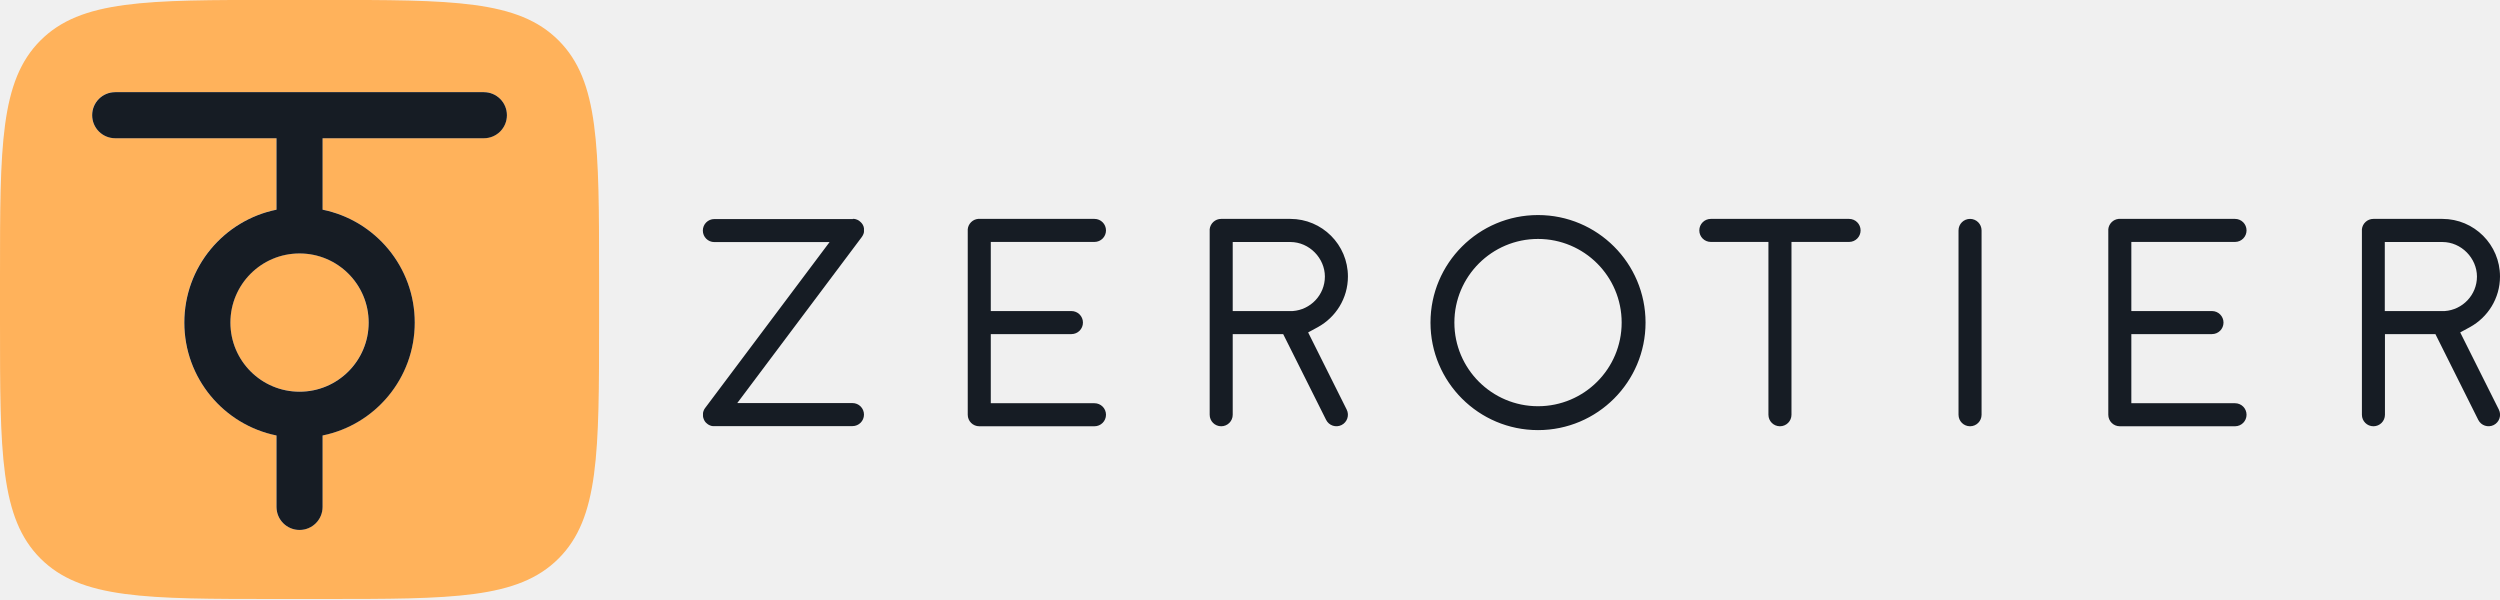
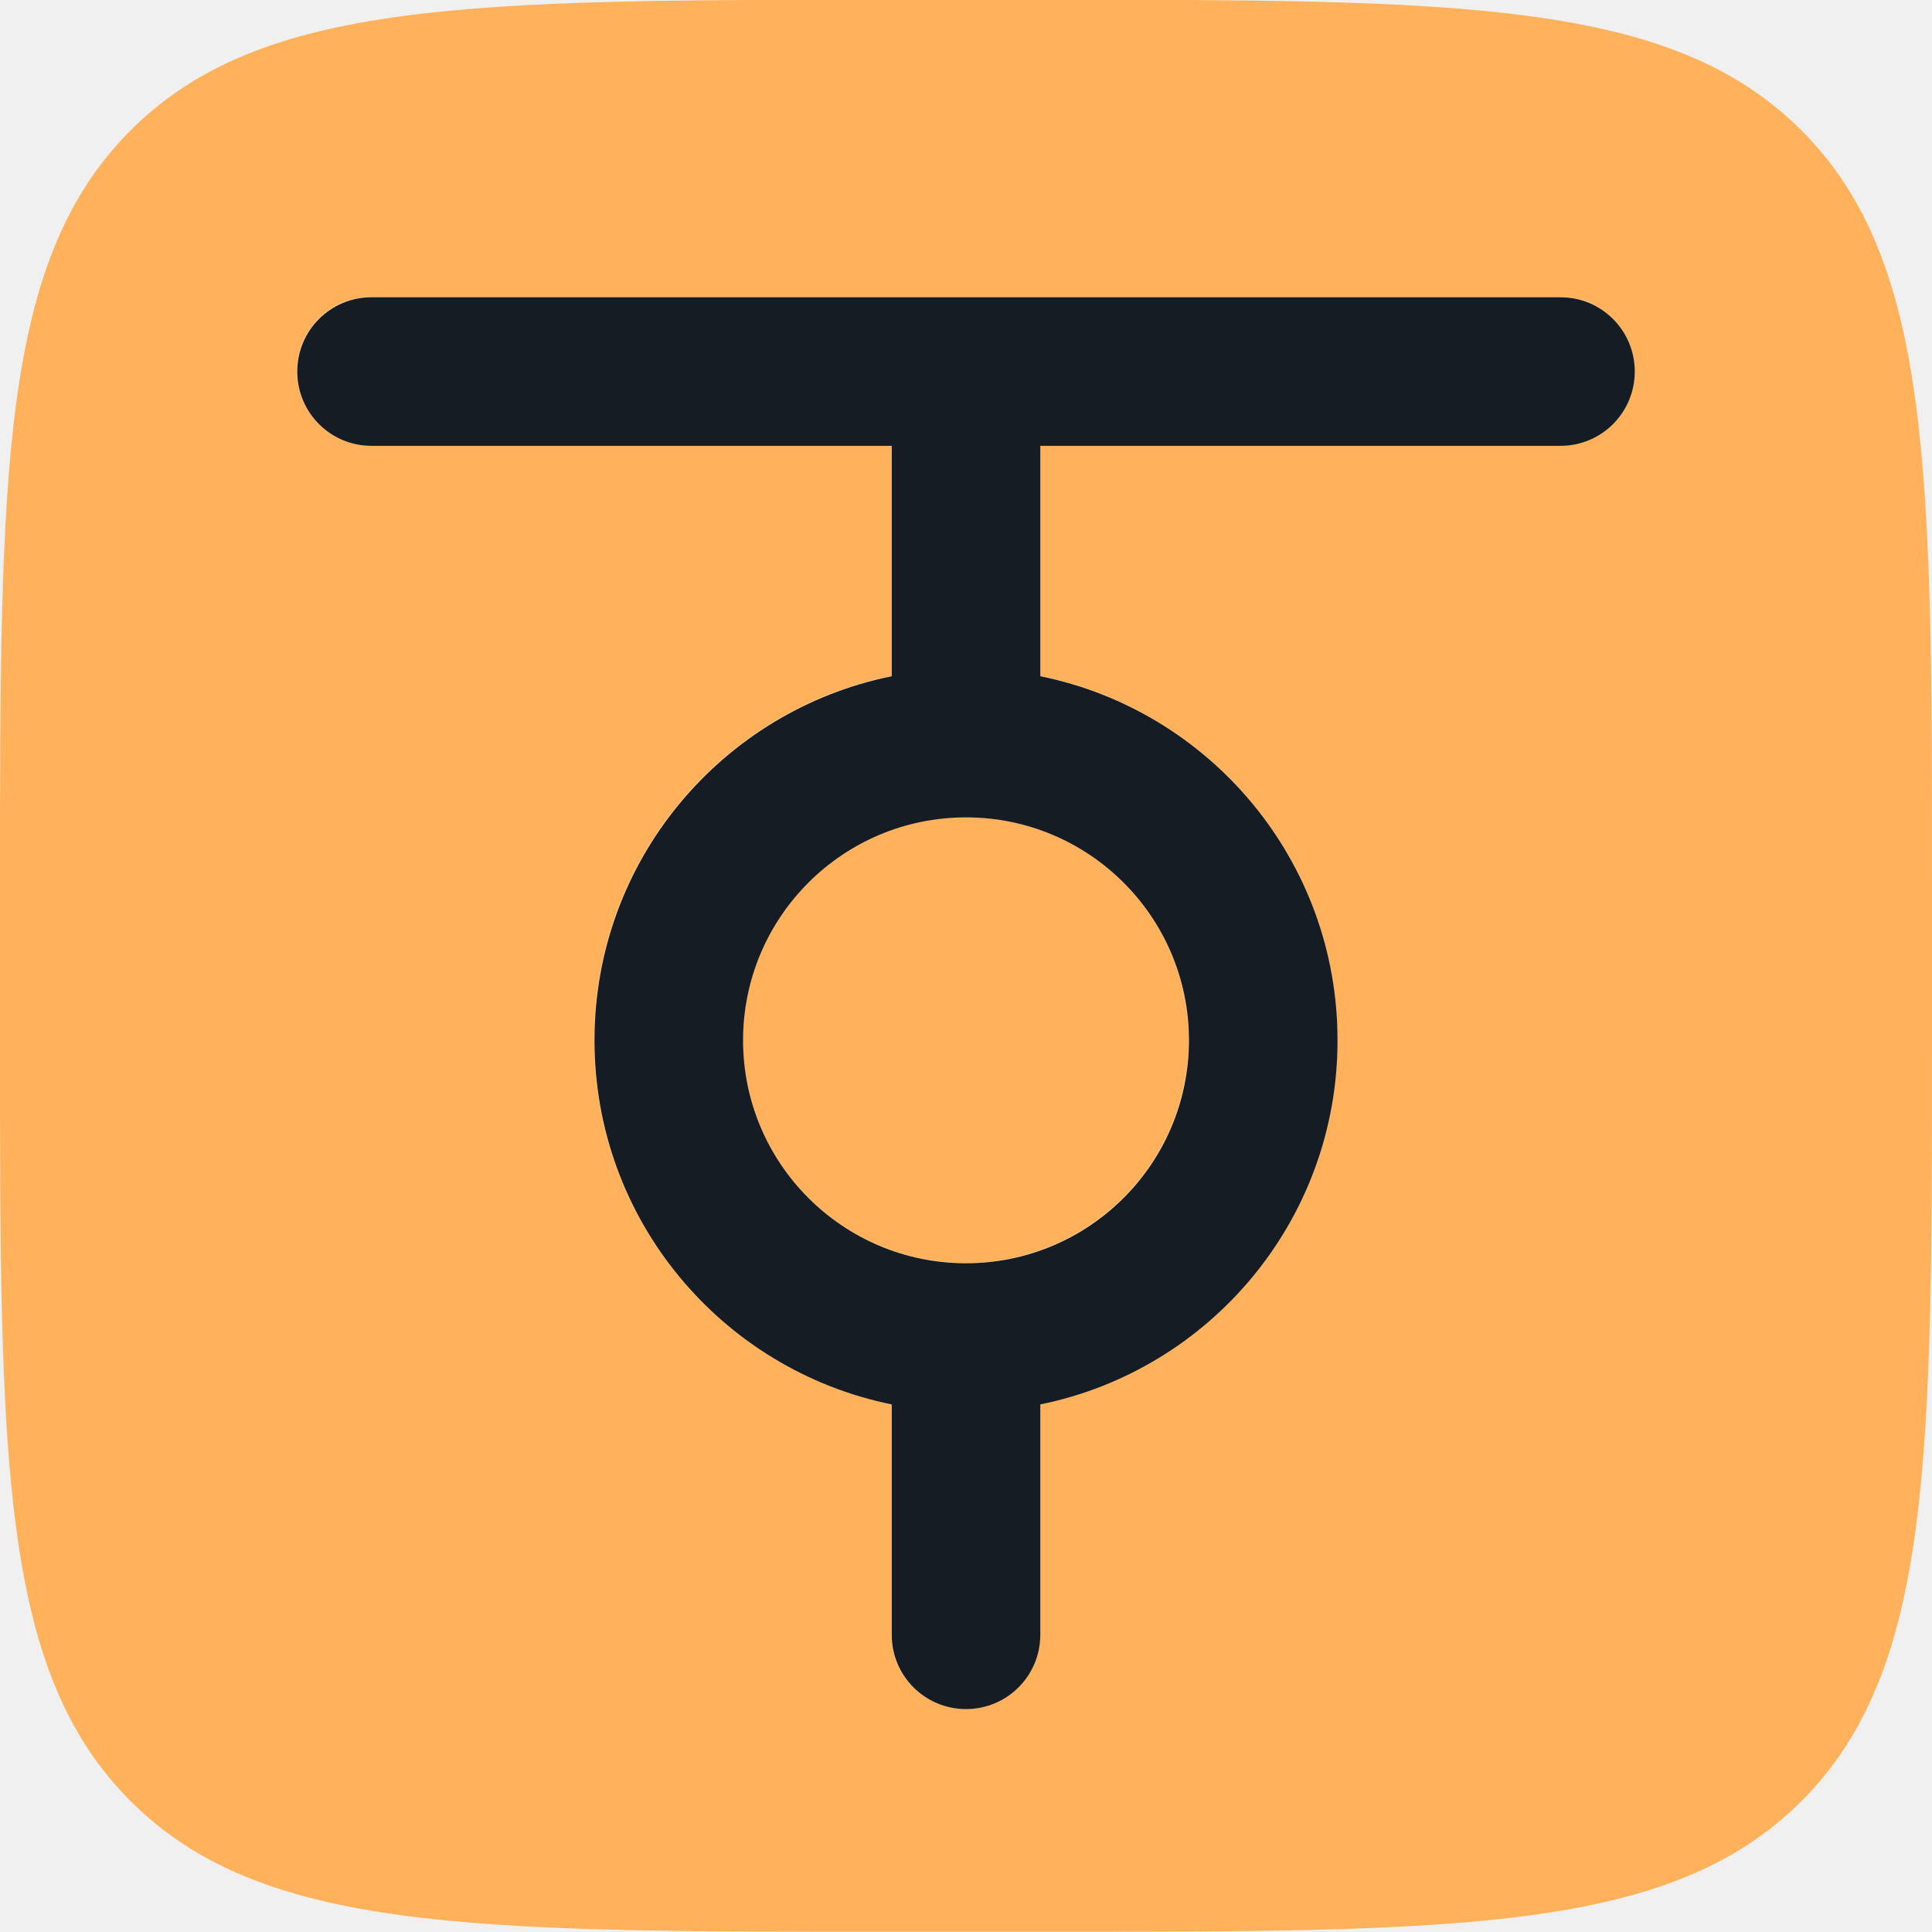
- <svg xmlns="http://www.w3.org/2000/svg" width="434" height="104" viewBox="0 0 434 104" fill="none">
+ <svg xmlns="http://www.w3.org/2000/svg" width="104" height="104" viewBox="0 0 104 104" fill="none">
  <g clip-path="url(#clip0_2669_1583)">
    <path d="M51.987 43.987C58.614 43.987 63.987 49.36 63.987 55.987C63.987 62.613 58.614 67.987 51.987 67.987C45.36 67.987 39.987 62.613 39.987 55.987C39.987 49.36 45.36 43.987 51.987 43.987Z" fill="#FFB25B" />
    <path fill-rule="evenodd" clip-rule="evenodd" d="M56 -0.013C78.627 -0.013 89.941 -0.013 96.97 7.017C103.999 14.046 104 25.359 104 47.987V55.987C104 78.614 103.999 89.927 96.97 96.957C89.941 103.986 78.627 103.987 56 103.987H48C25.373 103.987 14.059 103.986 7.03 96.957C0.001 89.927 0 78.614 0 55.987V47.987C0 25.359 0.001 14.046 7.03 7.017C14.059 -0.013 25.373 -0.013 48 -0.013H56ZM19.987 15.987C17.774 15.987 15.987 17.773 15.987 19.987C15.987 22.2 17.774 23.987 19.987 23.987H47.987V36.386C38.854 38.24 31.987 46.307 31.987 55.987C31.987 65.667 38.854 73.734 47.987 75.587V87.987C47.987 90.2 49.774 91.987 51.987 91.987C54.2 91.987 55.987 90.2 55.987 87.987V75.587C65.12 73.734 71.987 65.667 71.987 55.987C71.987 46.307 65.12 38.24 55.987 36.386V23.987H83.987C86.2 23.986 87.987 22.2 87.987 19.987C87.987 17.773 86.2 15.987 83.987 15.987H19.987Z" fill="#FFB25B" />
    <path fill-rule="evenodd" clip-rule="evenodd" d="M84 16C86.213 16 88 17.787 88 20C88 22.213 86.213 24 84 24H56V36.4C65.133 38.253 72 46.32 72 56C72 65.68 65.133 73.747 56 75.6V88C56 90.213 54.213 92 52 92C49.787 92 48 90.213 48 88V75.6C38.867 73.747 32 65.68 32 56C32 46.32 38.867 38.253 48 36.4V24H20C17.787 24 16 22.213 16 20C16 17.787 17.787 16 20 16H84ZM52 44C45.374 44 40 49.373 40 56C40 62.627 45.374 68 52 68C58.627 68 64 62.627 64 56C64 49.373 58.627 44 52 44Z" fill="#161C24" />
-     <path d="M267 37.333C277.307 37.333 285.667 45.693 285.667 56C285.667 66.307 277.307 74.667 267 74.667C256.693 74.667 248.333 66.307 248.333 56C248.333 45.693 256.693 37.333 267 37.333ZM148.053 38C148.053 38 148.12 38 148.16 38C148.187 38 148.213 38 148.253 38C148.293 38 148.32 38 148.36 38.013C148.387 38.013 148.427 38.013 148.453 38.027C148.48 38.027 148.52 38.04 148.547 38.053C148.573 38.053 148.613 38.067 148.64 38.08C148.68 38.08 148.707 38.107 148.733 38.12C148.76 38.12 148.787 38.147 148.813 38.147C148.84 38.16 148.88 38.173 148.907 38.187C148.933 38.2 148.973 38.213 149 38.24C149.027 38.24 149.04 38.267 149.067 38.28C149.107 38.307 149.133 38.333 149.173 38.347C149.173 38.347 149.2 38.36 149.2 38.373C149.2 38.373 149.213 38.387 149.227 38.4C149.253 38.427 149.293 38.453 149.32 38.48C149.347 38.493 149.36 38.52 149.387 38.533C149.413 38.56 149.44 38.587 149.467 38.613C149.48 38.64 149.507 38.653 149.533 38.68C149.56 38.707 149.573 38.733 149.6 38.76C149.613 38.787 149.64 38.813 149.653 38.827C149.68 38.853 149.693 38.893 149.72 38.92C149.72 38.947 149.747 38.96 149.76 38.987C149.773 39.027 149.8 39.053 149.813 39.093C149.813 39.12 149.84 39.147 149.853 39.173C149.867 39.2 149.88 39.24 149.893 39.267C149.893 39.293 149.907 39.32 149.92 39.347C149.92 39.387 149.947 39.427 149.947 39.453C149.947 39.48 149.96 39.507 149.96 39.533C149.96 39.573 149.973 39.613 149.987 39.653C149.987 39.68 149.987 39.693 149.987 39.72C149.987 39.76 149.987 39.8 149.987 39.84C149.987 39.867 149.987 39.893 149.987 39.92C149.987 39.933 149.987 39.96 149.987 39.973C149.987 39.987 149.987 40.013 149.987 40.027C149.987 40.067 149.987 40.093 149.987 40.133C149.987 40.16 149.987 40.187 149.987 40.213C149.987 40.253 149.987 40.293 149.973 40.32C149.973 40.347 149.973 40.387 149.96 40.413C149.96 40.44 149.947 40.467 149.933 40.507C149.933 40.547 149.907 40.587 149.893 40.613C149.893 40.64 149.88 40.653 149.867 40.68C149.853 40.72 149.84 40.76 149.813 40.8C149.813 40.813 149.8 40.84 149.787 40.853C149.76 40.893 149.733 40.947 149.707 40.987C149.707 40.987 149.707 41.013 149.693 41.013C149.667 41.053 149.64 41.093 149.613 41.133C149.613 41.133 149.6 41.16 149.587 41.173L127.987 69.973H147.987C149.093 69.973 149.987 70.867 149.987 71.973C149.987 73.08 149.093 73.973 147.987 73.973H123.987C123.987 73.973 123.947 73.973 123.933 73.973C123.893 73.973 123.867 73.973 123.827 73.973C123.8 73.973 123.773 73.973 123.747 73.973C123.707 73.973 123.667 73.973 123.64 73.96C123.613 73.96 123.573 73.96 123.547 73.947C123.52 73.947 123.48 73.933 123.453 73.92C123.427 73.92 123.4 73.907 123.373 73.893C123.333 73.893 123.293 73.867 123.253 73.853C123.24 73.853 123.213 73.84 123.2 73.827C123.16 73.813 123.133 73.787 123.093 73.773C123.067 73.76 123.04 73.747 123.013 73.733C122.987 73.72 122.96 73.707 122.947 73.693C122.92 73.667 122.88 73.653 122.853 73.627C122.853 73.627 122.827 73.613 122.813 73.6C122.8 73.6 122.787 73.573 122.773 73.56C122.747 73.547 122.733 73.52 122.707 73.507C122.68 73.48 122.653 73.453 122.613 73.427C122.6 73.413 122.573 73.4 122.56 73.373C122.533 73.347 122.507 73.307 122.467 73.28C122.453 73.267 122.44 73.24 122.427 73.227C122.4 73.2 122.373 73.16 122.36 73.133C122.347 73.107 122.333 73.093 122.32 73.067C122.293 73.04 122.28 73 122.267 72.973C122.253 72.947 122.24 72.92 122.227 72.893C122.213 72.867 122.2 72.84 122.187 72.8C122.187 72.773 122.16 72.747 122.16 72.733C122.147 72.693 122.133 72.653 122.12 72.613C122.12 72.587 122.107 72.56 122.093 72.533C122.093 72.507 122.08 72.467 122.067 72.44C122.067 72.413 122.067 72.373 122.053 72.347C122.053 72.307 122.053 72.28 122.04 72.24C122.04 72.213 122.04 72.2 122.04 72.173C122.04 72.12 122.04 72.08 122.04 72.027C122.04 72.027 122.04 72.013 122.04 72C122.04 71.987 122.04 71.987 122.04 71.973C122.04 71.92 122.04 71.867 122.04 71.827C122.04 71.813 122.04 71.787 122.04 71.773C122.04 71.733 122.04 71.693 122.053 71.653C122.053 71.627 122.053 71.587 122.067 71.56C122.067 71.533 122.08 71.493 122.093 71.467C122.093 71.44 122.107 71.413 122.12 71.387C122.12 71.347 122.147 71.307 122.16 71.28C122.16 71.253 122.173 71.24 122.187 71.213C122.2 71.187 122.213 71.147 122.227 71.12C122.24 71.093 122.253 71.053 122.28 71.027C122.28 71 122.307 70.987 122.32 70.96C122.347 70.933 122.36 70.893 122.387 70.867C122.387 70.867 122.4 70.84 122.413 70.827L144.013 42.027H124.013C122.907 42.027 122.013 41.133 122.013 40.027C122.013 38.92 122.907 38.027 124.013 38.027H148.013C148.013 38.027 148.053 38.027 148.067 38.027L148.053 38ZM190 38C191.107 38 192 38.893 192 40C192 41.107 191.107 42 190 42H172V54H186C187.107 54 188 54.893 188 56C188 57.107 187.107 58 186 58H172V70H190C191.107 70 192 70.893 192 72C192 73.107 191.107 74 190 74H170C168.893 74 168 73.107 168 72V40C168 39.933 168 39.867 168 39.787C168.093 38.853 168.84 38.093 169.787 38C169.853 38 169.92 38 169.987 38H189.987H190ZM224 38C229.52 38 234 42.48 234 48C234 51.787 231.893 55.08 228.787 56.787L227.093 57.707L233.787 71.107C234.28 72.093 233.88 73.293 232.893 73.787C231.907 74.28 230.707 73.88 230.213 72.893L222.76 58H214V72C214 73.107 213.107 74 212 74C210.893 74 210 73.107 210 72V40C210 39.933 210 39.867 210 39.787C210.107 38.787 210.96 38 211.987 38H223.987H224ZM321 38C322.107 38 323 38.893 323 40C323 41.107 322.107 42 321 42H311V72C311 73.107 310.107 74 309 74C307.893 74 307 73.107 307 72V42H297C295.893 42 295 41.107 295 40C295 38.893 295.893 38 297 38H321ZM342 38C343.107 38 344 38.893 344 40V72C344 73.107 343.107 74 342 74C340.893 74 340 73.107 340 72V40C340 38.893 340.893 38 342 38ZM388 38C389.107 38 390 38.893 390 40C390 41.107 389.107 42 388 42H370V54H384C385.107 54 386 54.893 386 56C386 57.107 385.107 58 384 58H370V70H388C389.107 70 390 70.893 390 72C390 73.107 389.107 74 388 74H368C366.893 74 366 73.107 366 72V40C366 39.933 366 39.867 366 39.787C366.093 38.853 366.84 38.093 367.787 38C367.853 38 367.92 38 367.987 38H387.987H388ZM424 38C429.52 38 434 42.48 434 48C434 51.787 431.893 55.08 428.787 56.787L427.093 57.707L433.8 71.107C434.293 72.093 433.893 73.293 432.907 73.787C431.92 74.28 430.72 73.88 430.227 72.893L422.787 58H414.027V72C414.027 73.107 413.133 74 412.027 74C410.92 74 410.027 73.107 410.027 72V40C410.027 39.933 410.027 39.867 410.027 39.787C410.133 38.787 410.987 38 412.013 38H424ZM267 41.48C258.987 41.48 252.48 47.987 252.48 56C252.48 64.013 258.987 70.52 267 70.52C275.013 70.52 281.52 64.027 281.52 56C281.52 47.973 275.013 41.48 267 41.48ZM214 54H223.947C223.947 54 224 54 224.027 54H224.067H224.4C227.52 53.787 230 51.187 230 48.013C230 44.84 227.32 42.013 224 42.013H214V54ZM414 54H423.947C423.947 54 424 54 424.027 54H424.067H424.4C427.52 53.787 430 51.187 430 48.013C430 44.84 427.307 42.013 424 42.013H414V54Z" fill="#161C24" />
  </g>
  <defs>
    <clipPath id="clip0_2669_1583">
      <rect width="434" height="104" fill="white" />
    </clipPath>
  </defs>
</svg>
